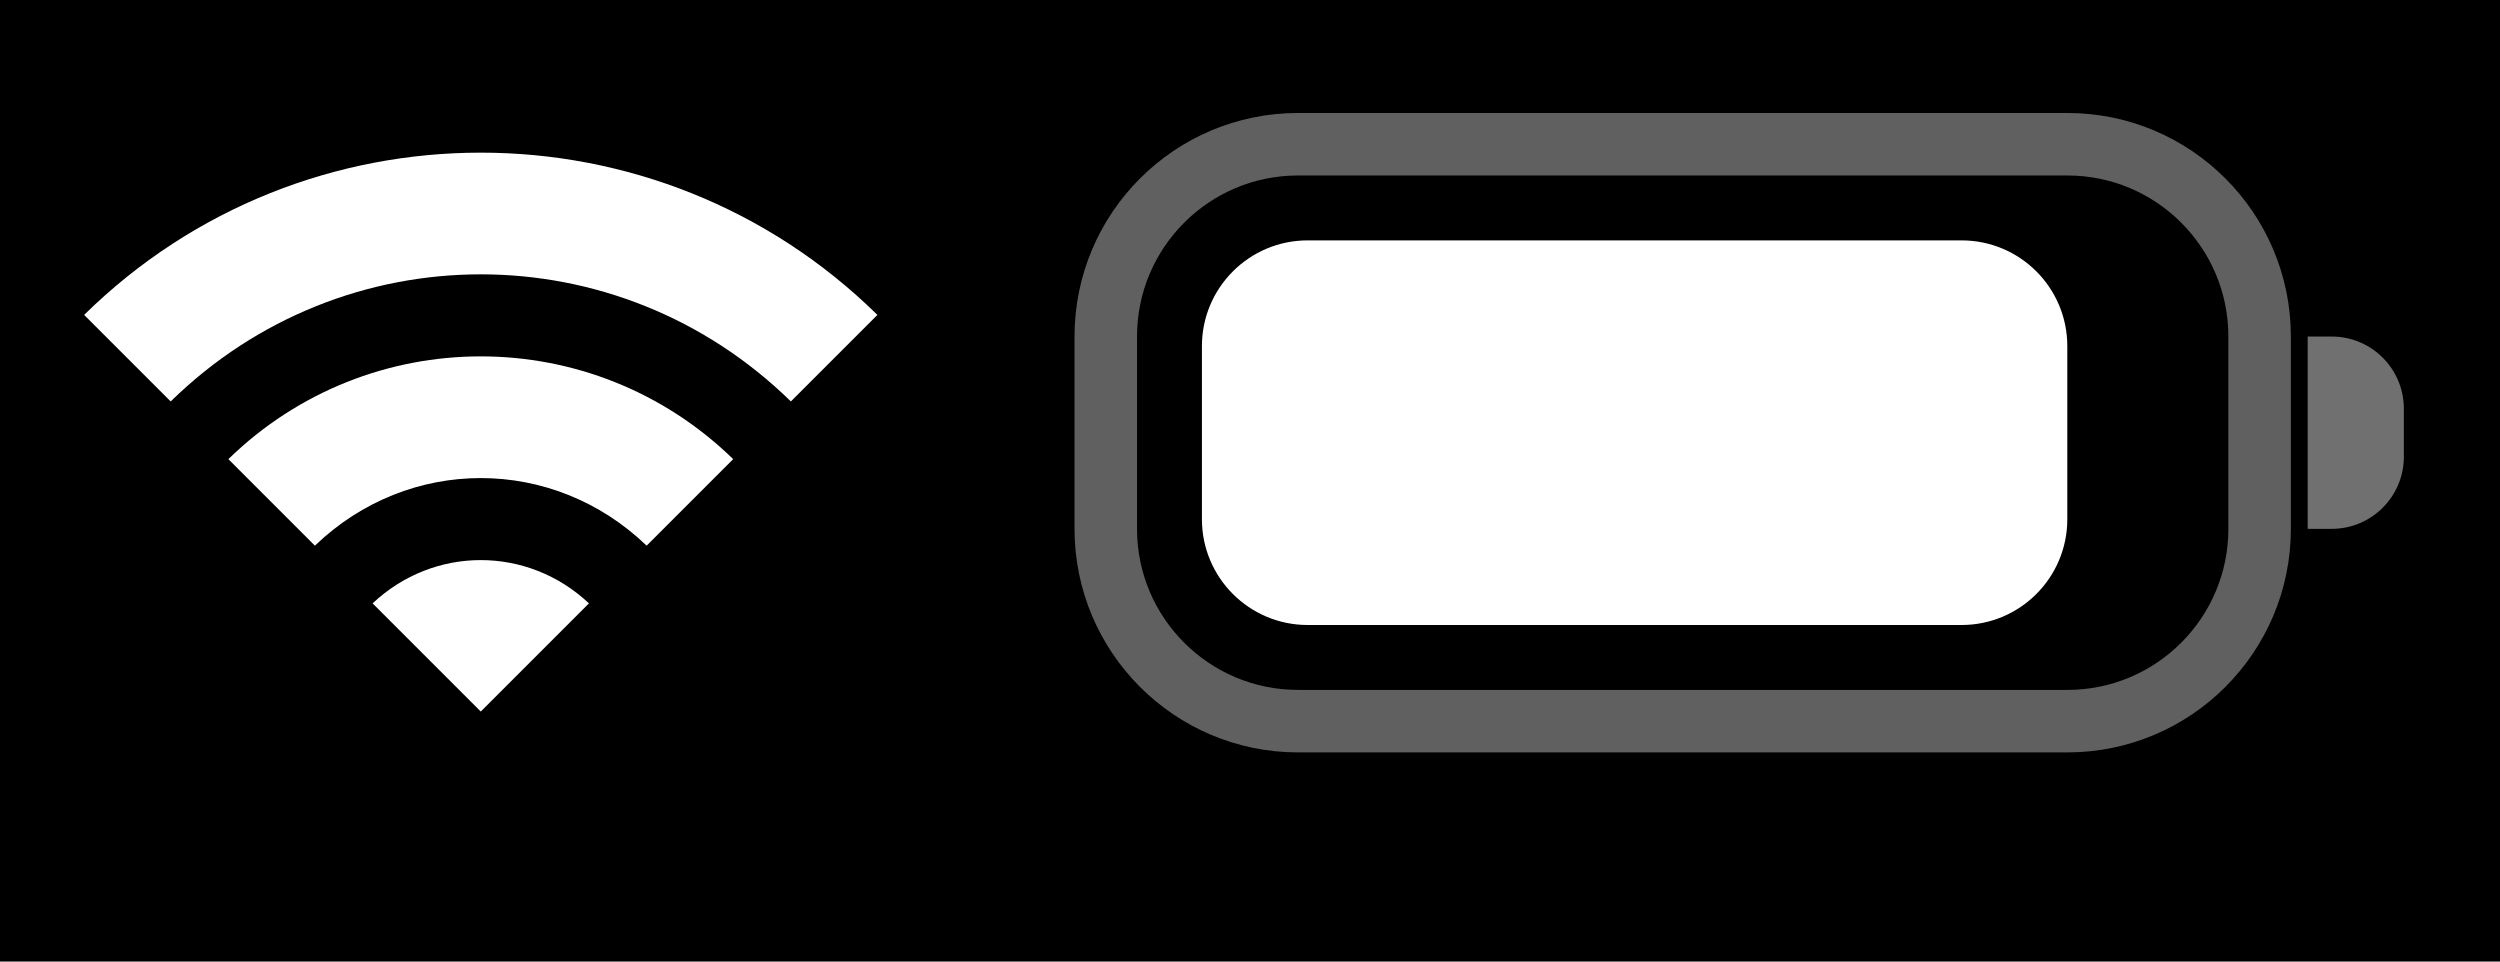
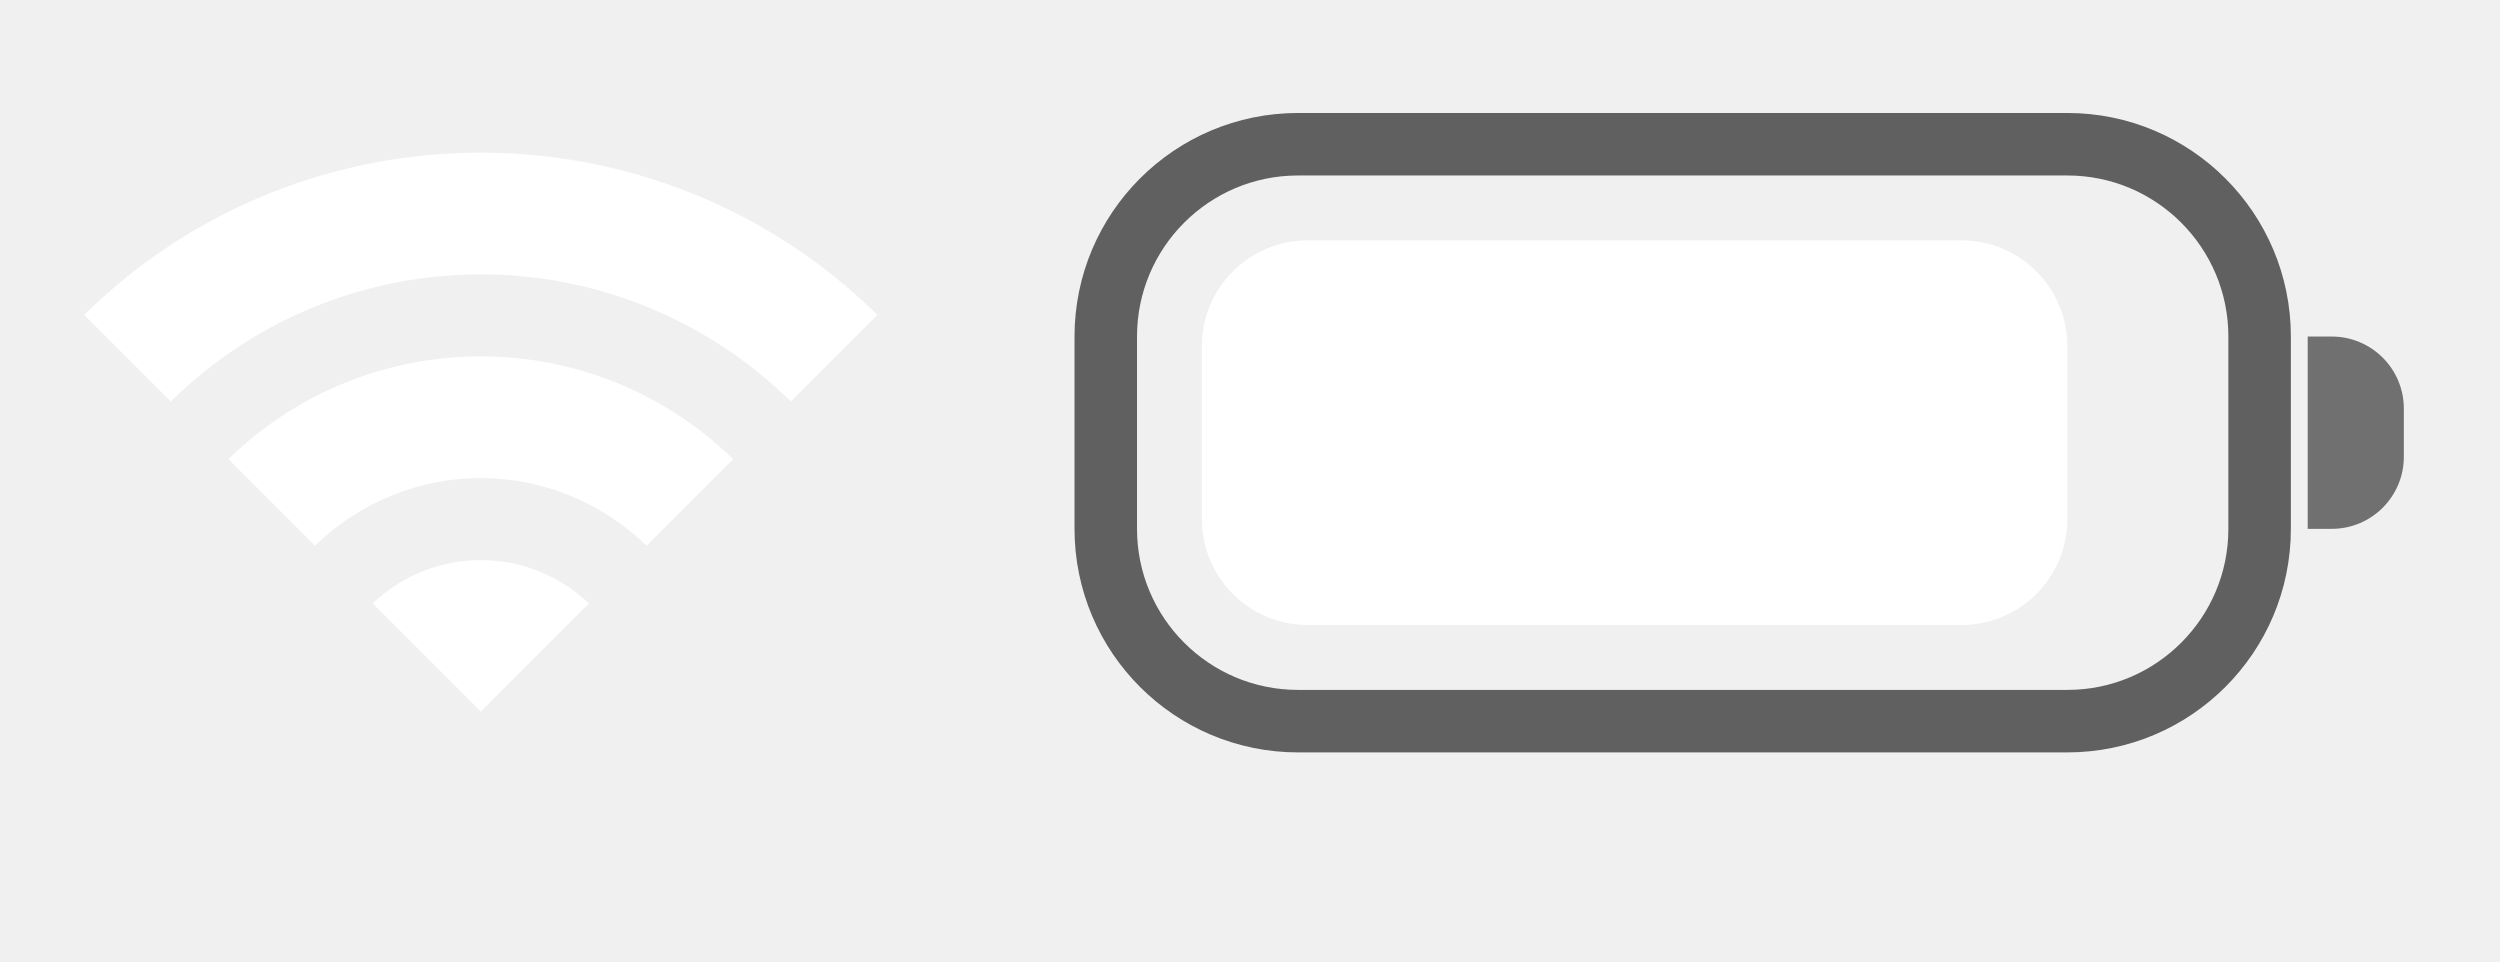
- <svg xmlns="http://www.w3.org/2000/svg" width="1040" height="400" viewBox="0 0 52 20" role="img" aria-label="White Wi-Fi and battery status icons on black">
-   <rect width="52" height="20" fill="#000" />
+ <svg xmlns="http://www.w3.org/2000/svg" width="1040" height="400" viewBox="0 0 52 20" role="img" aria-label="White Wi-Fi and battery status icons">
  <g transform="translate(1 -.2) scale(.75)" fill="#fff">
    <path d="M1 9C7.1 3 16.9 3 23 9L20.6 11.4C15.8 6.7 8.2 6.7 3.4 11.4Z" />
    <path d="M5 13C8.9 9.2 15.1 9.2 19 13L16.6 15.4C14 12.9 10 12.9 7.4 15.4Z" />
    <path d="M9 17C10.7 15.4 13.3 15.4 15 17L12 20Z" />
  </g>
  <rect x="23" y="3" width="24" height="12" rx="4" fill="none" stroke="#606060" stroke-width="1.3" />
  <rect x="25" y="5" width="18" height="8" rx="2.2" fill="#fff" />
  <path d="M48 7h.5A1.5 1.5 0 0 1 50 8.5v1a1.5 1.5 0 0 1-1.5 1.5H48Z" fill="#707070" />
</svg>
